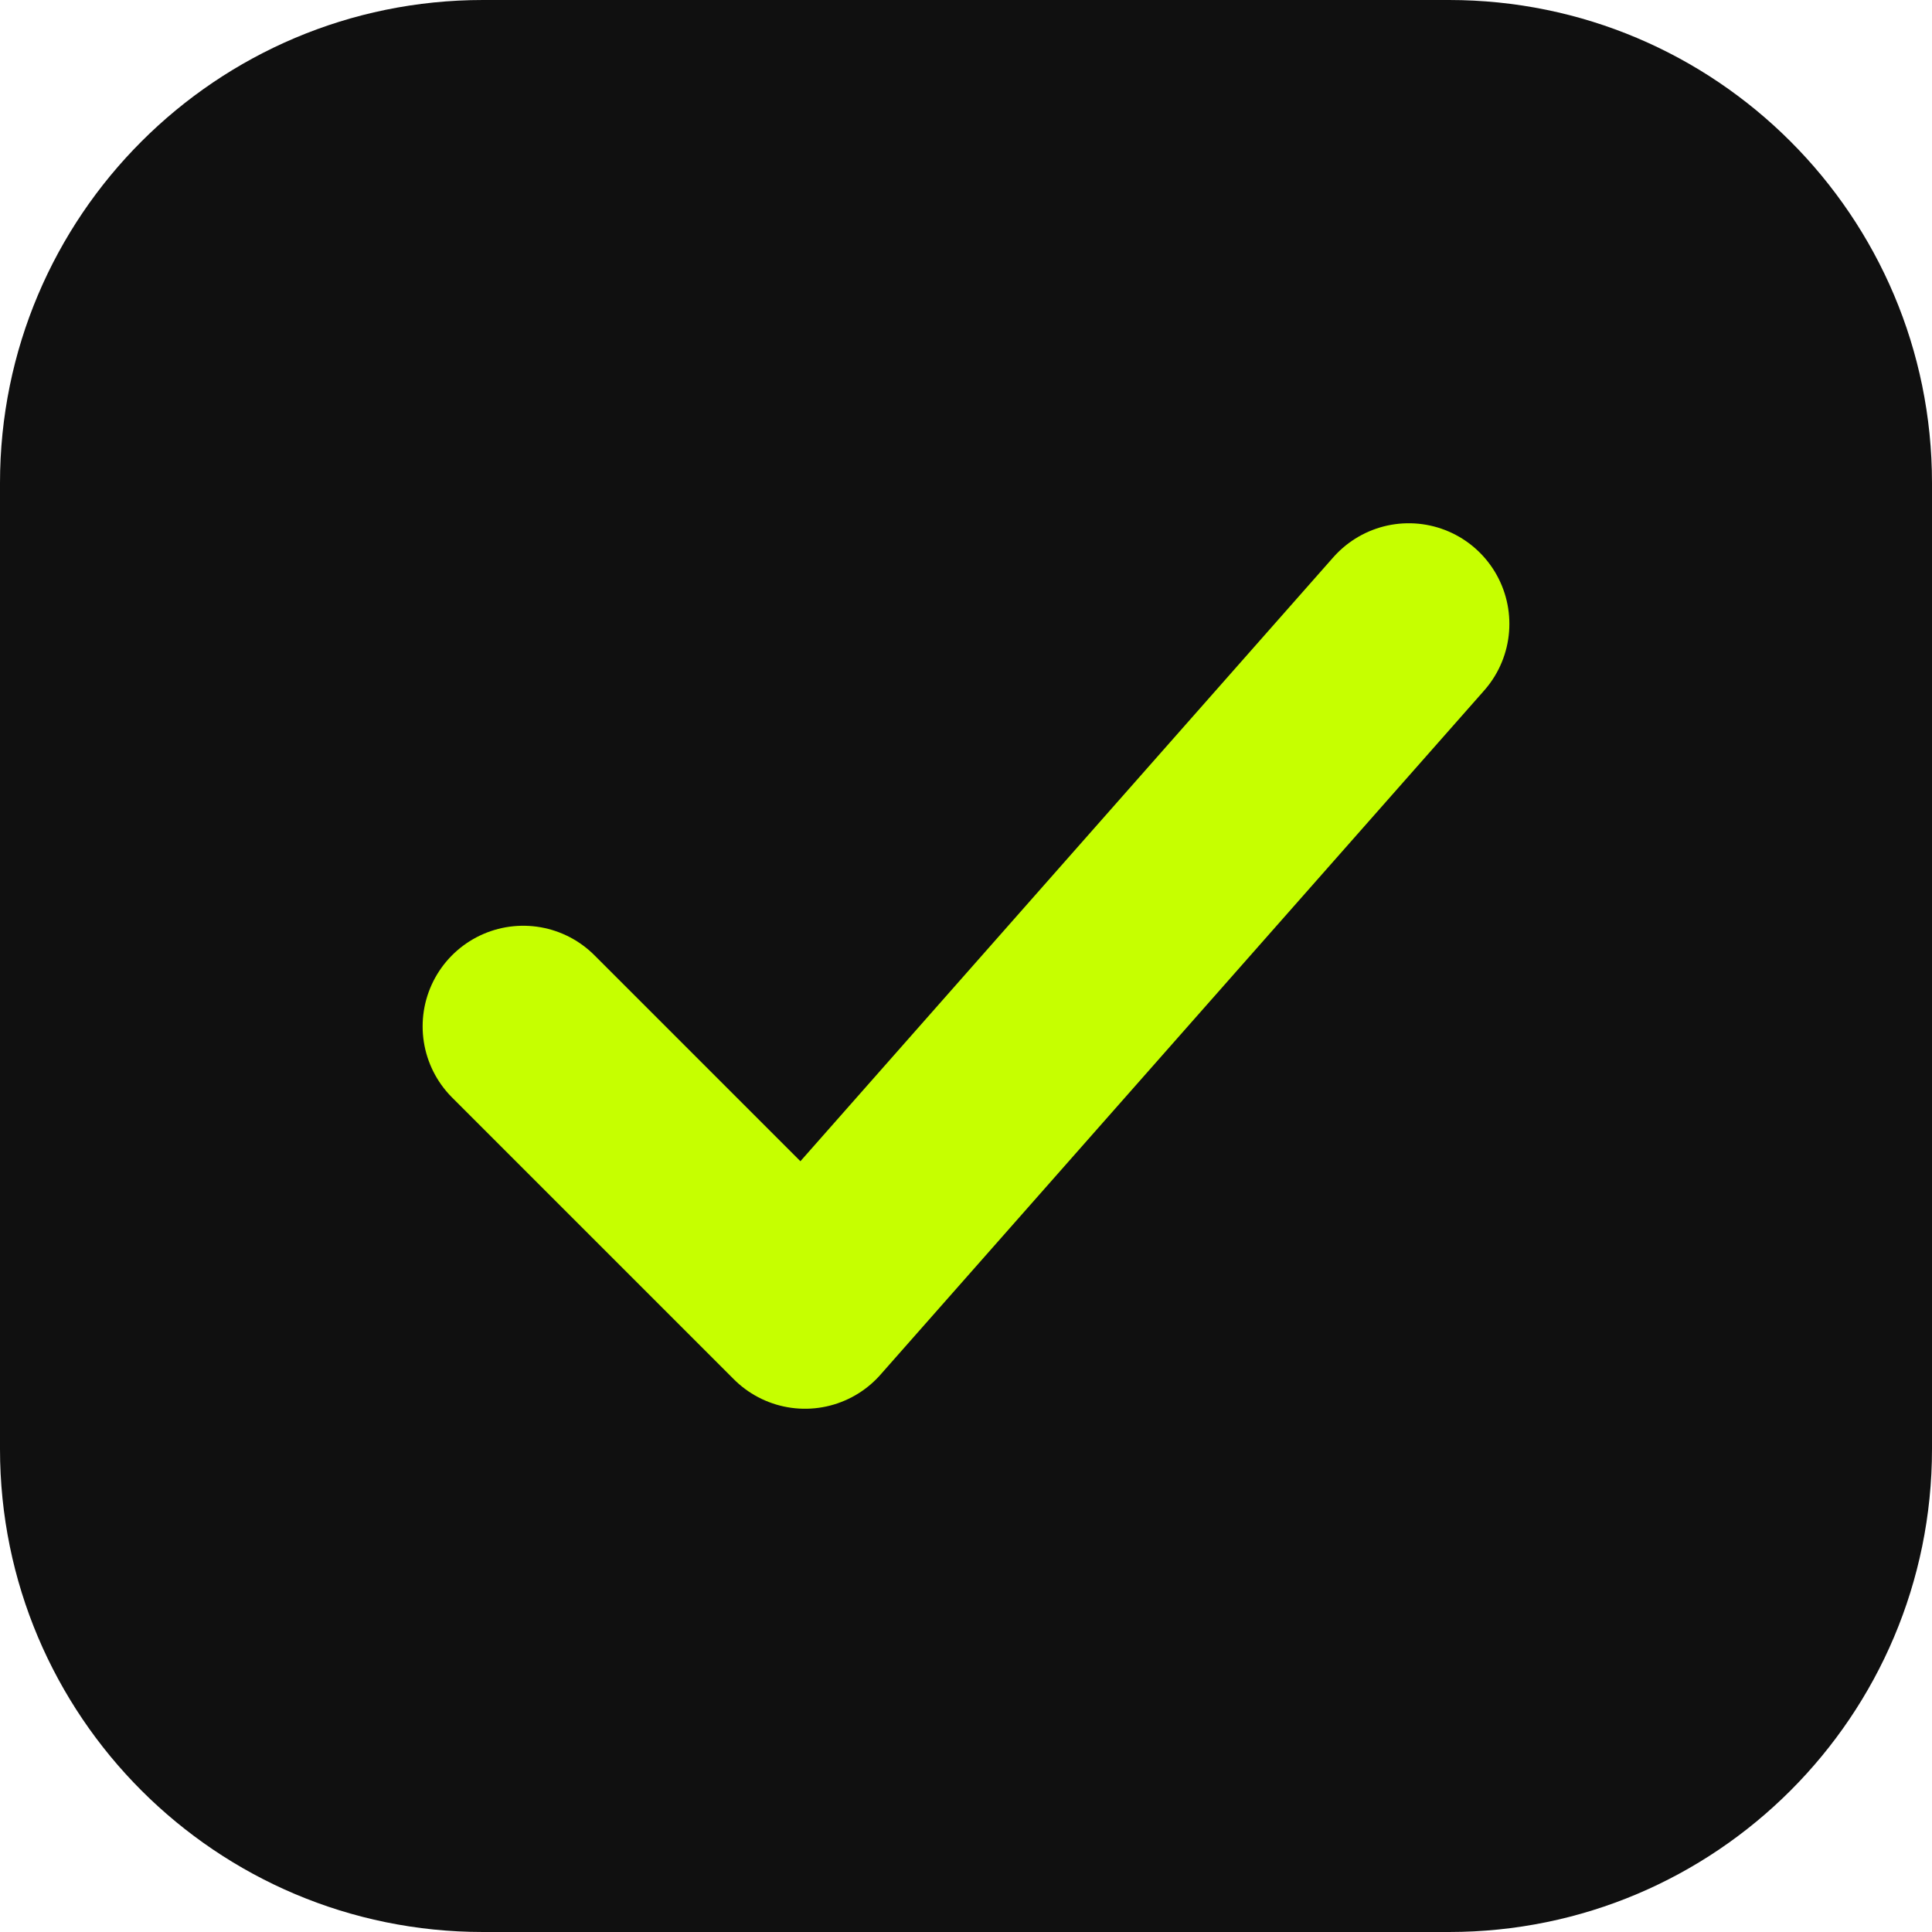
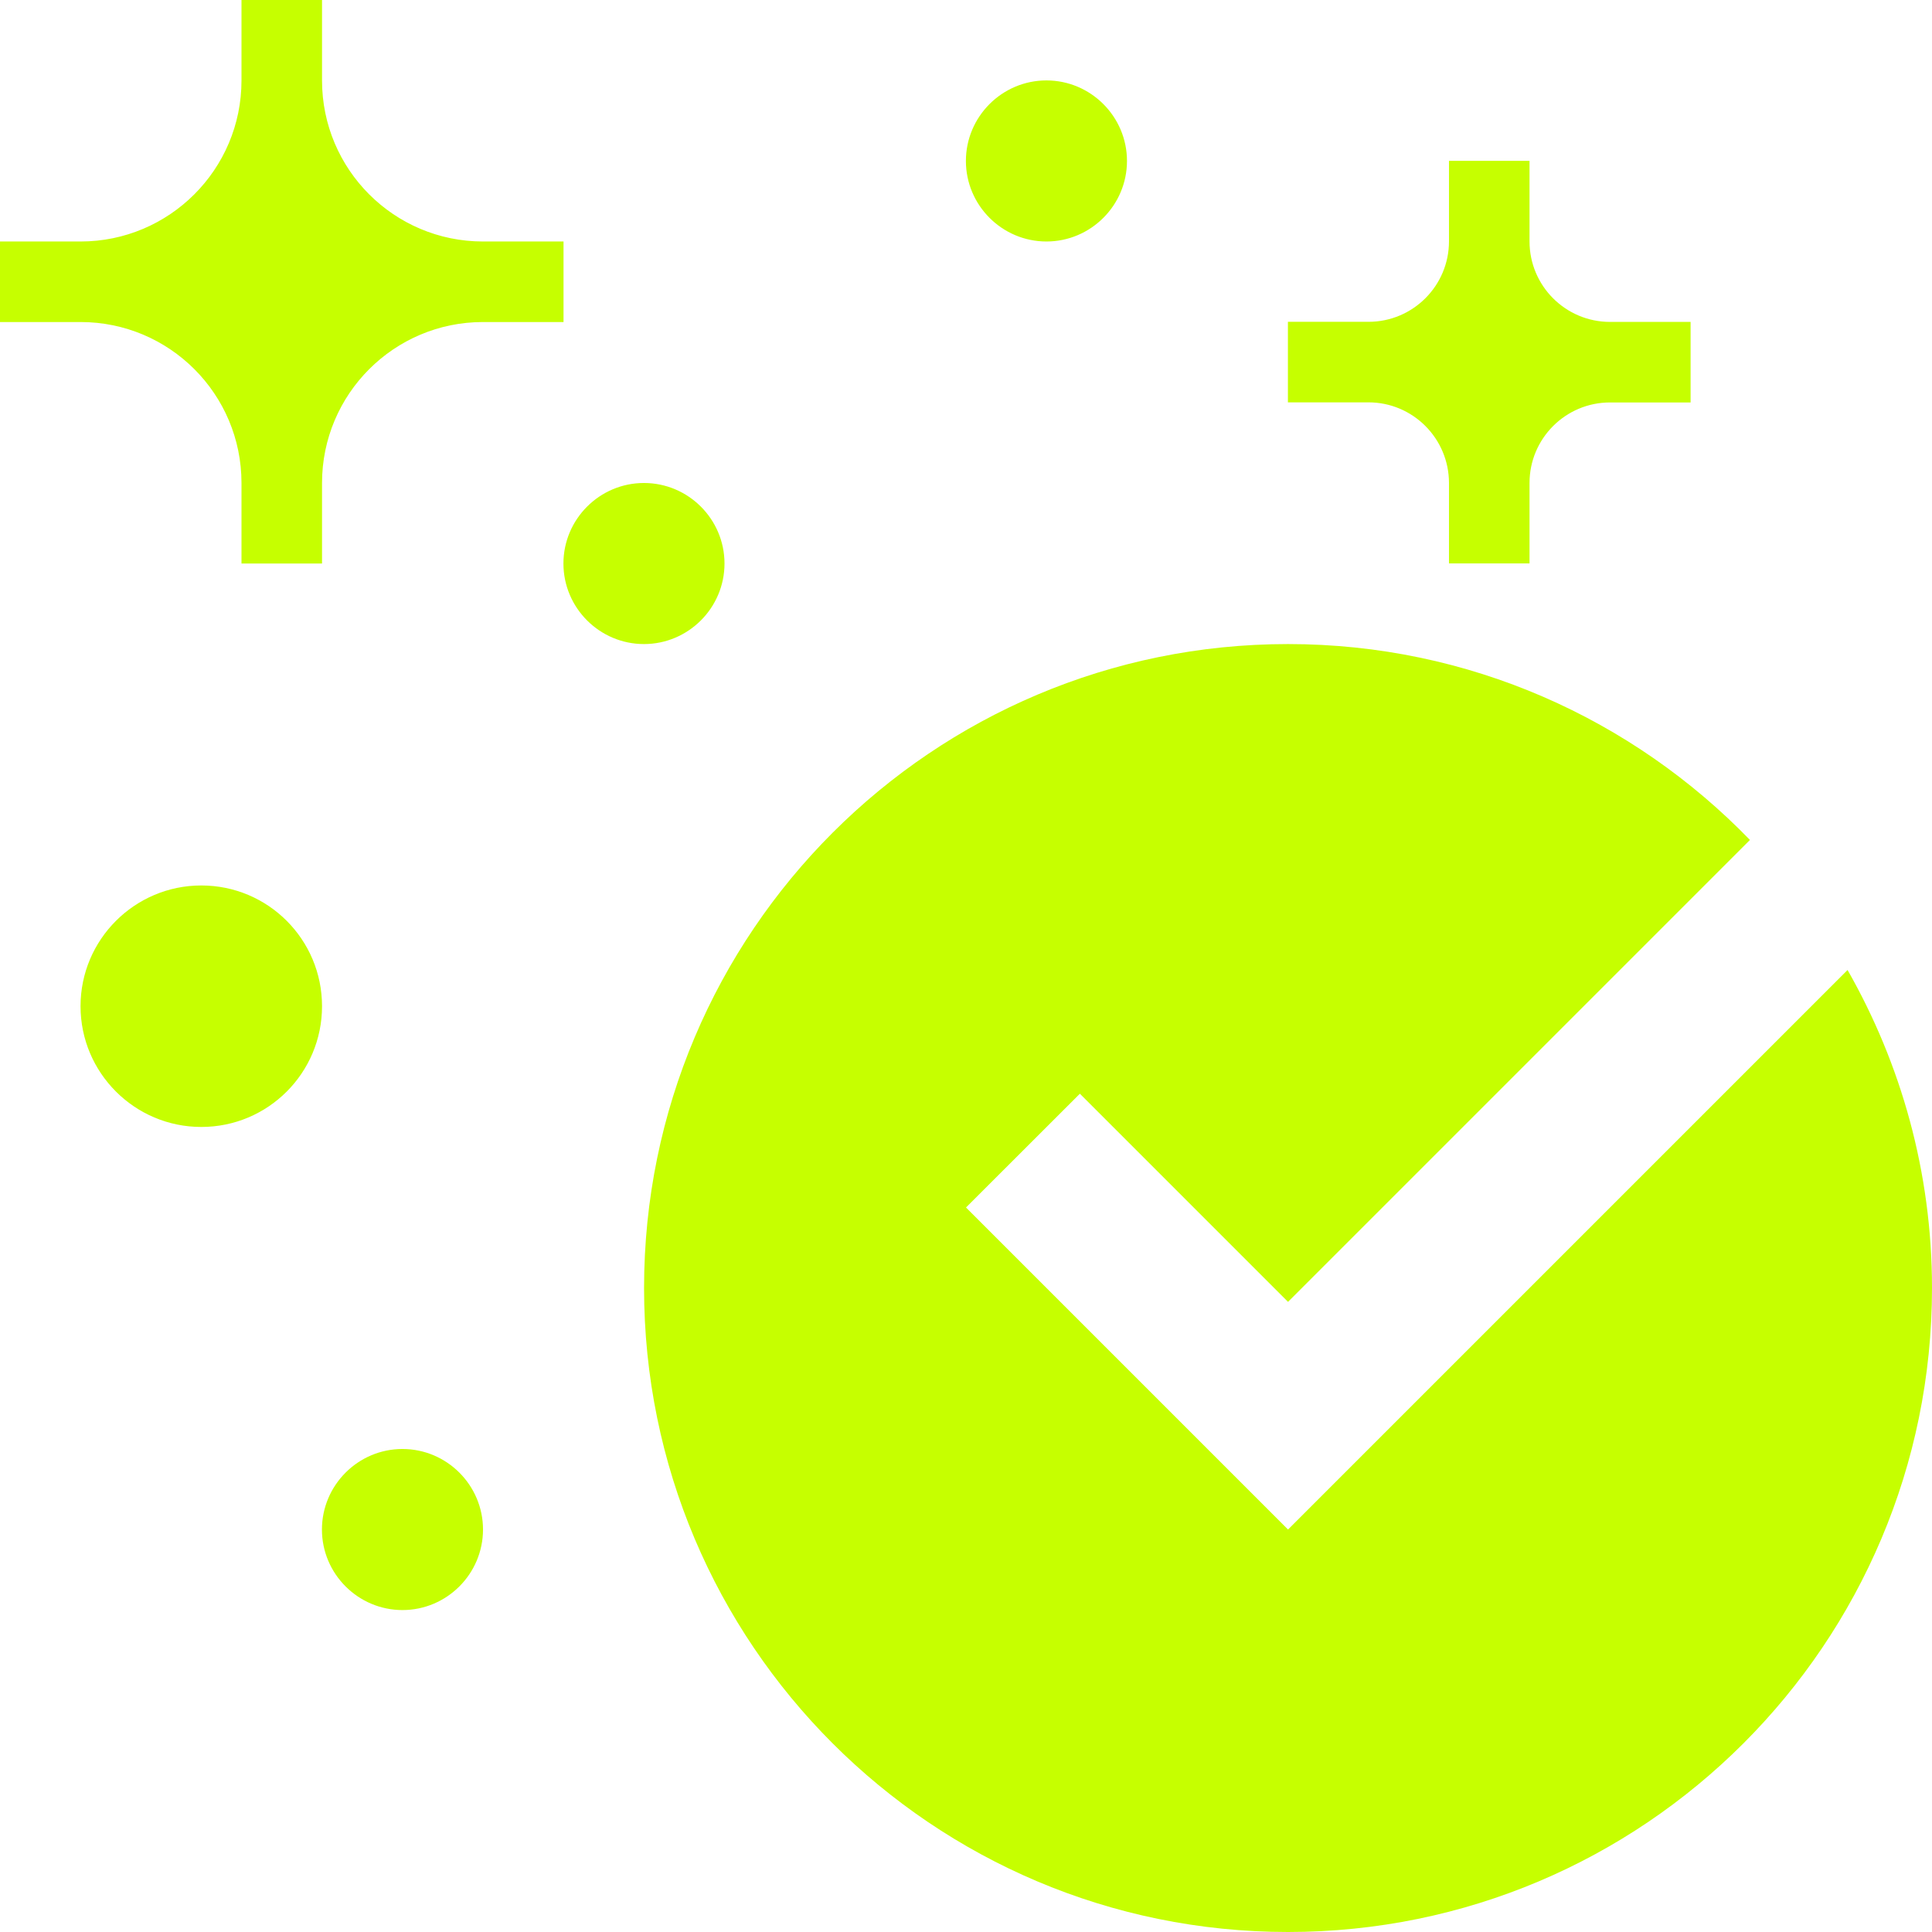
- <svg xmlns="http://www.w3.org/2000/svg" width="48" height="48" viewBox="0 0 48 48">
-   <rect width="48" height="48" rx="12" fill="#101010" />
-   <path d="M13 25.5 20 32.5 35 15.5" fill="none" stroke="#c6ff00" stroke-width="5" stroke-linecap="round" stroke-linejoin="round" />
+ <svg xmlns="http://www.w3.org/2000/svg" viewBox="9.375 9.375 81.25 81.25" fill="#C6FF00">
+   <path d="m63.543 73.699-13.543-13.543 4.789-4.785 8.754 8.754 19.426-19.426c-4.918-5.074-11.801-8.238-19.426-8.238-14.957 0-27.082 12.125-27.082 27.082 0 14.961 12.125 27.082 27.082 27.082 14.961 0 27.082-12.125 27.082-27.082 0-4.871-1.301-9.426-3.551-13.375zm10.156-44.012c0-1.871 1.516-3.387 3.387-3.387h3.387v-3.387h-3.387c-1.871 0-3.387-1.516-3.387-3.387v-3.387h-3.387v3.383c0 1.871-1.516 3.387-3.387 3.387h-3.387v3.387h3.387c1.867 0 3.383 1.516 3.387 3.387v3.387h3.387zm-50.781 0c0-3.738 3.031-6.769 6.769-6.769h3.387v-3.387h-3.387c-3.738 0-6.769-3.031-6.769-6.769v-3.387h-3.387v3.387c0 3.738-3.035 6.769-6.769 6.769h-3.387v3.387h3.387c3.738 0 6.769 3.027 6.769 6.769v3.387h3.387zm0 22.004c0 2.805-2.269 5.078-5.078 5.078-2.797 0-5.078-2.273-5.078-5.078 0-2.805 2.281-5.078 5.078-5.078 2.809 0 5.078 2.273 5.078 5.078zm33.852-35.547c0 1.863-1.52 3.387-3.387 3.387-1.863 0-3.387-1.52-3.387-3.387 0-1.863 1.52-3.387 3.387-3.387 1.863 0 3.387 1.52 3.387 3.387zm-16.926 16.93c0 1.863-1.52 3.387-3.387 3.387-1.863 0-3.387-1.52-3.387-3.387 0-1.863 1.52-3.387 3.387-3.387 1.863 0 3.387 1.52 3.387 3.387zm-10.156 40.625c0 1.863-1.52 3.387-3.387 3.387-1.863 0-3.387-1.52-3.387-3.387 0-1.863 1.52-3.387 3.387-3.387 1.863 0 3.387 1.52 3.387 3.387z" />
</svg>
